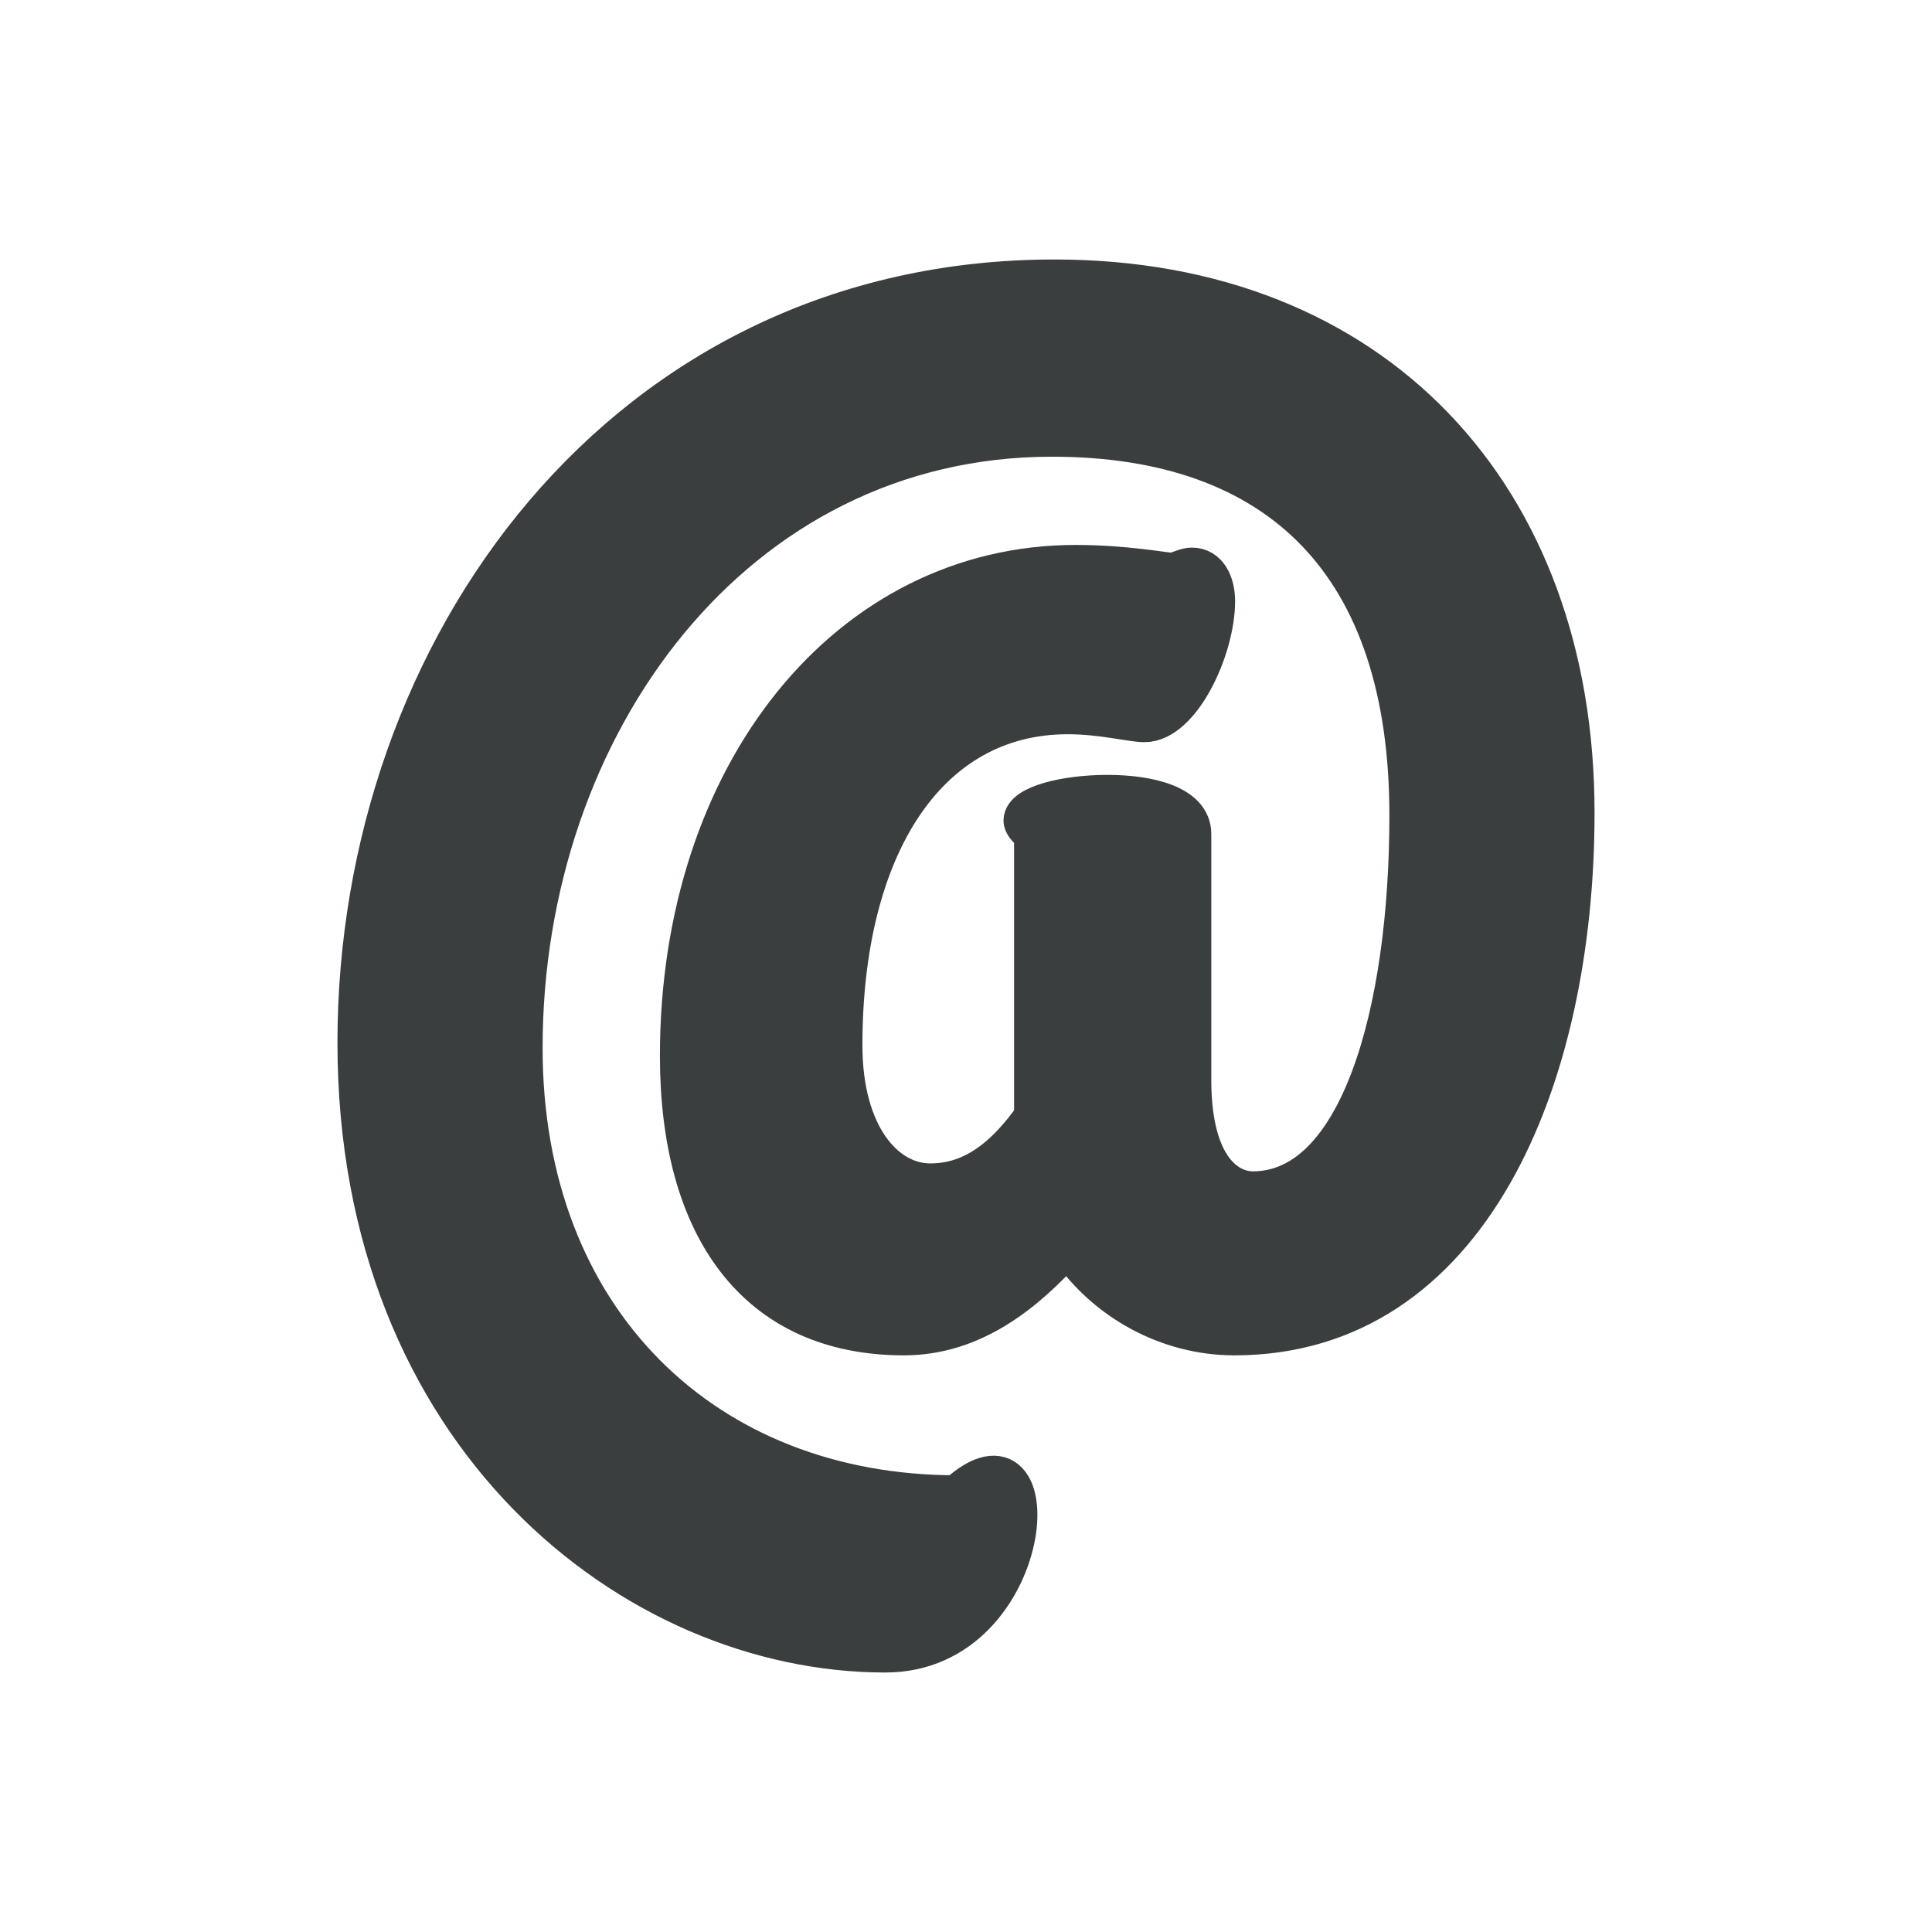
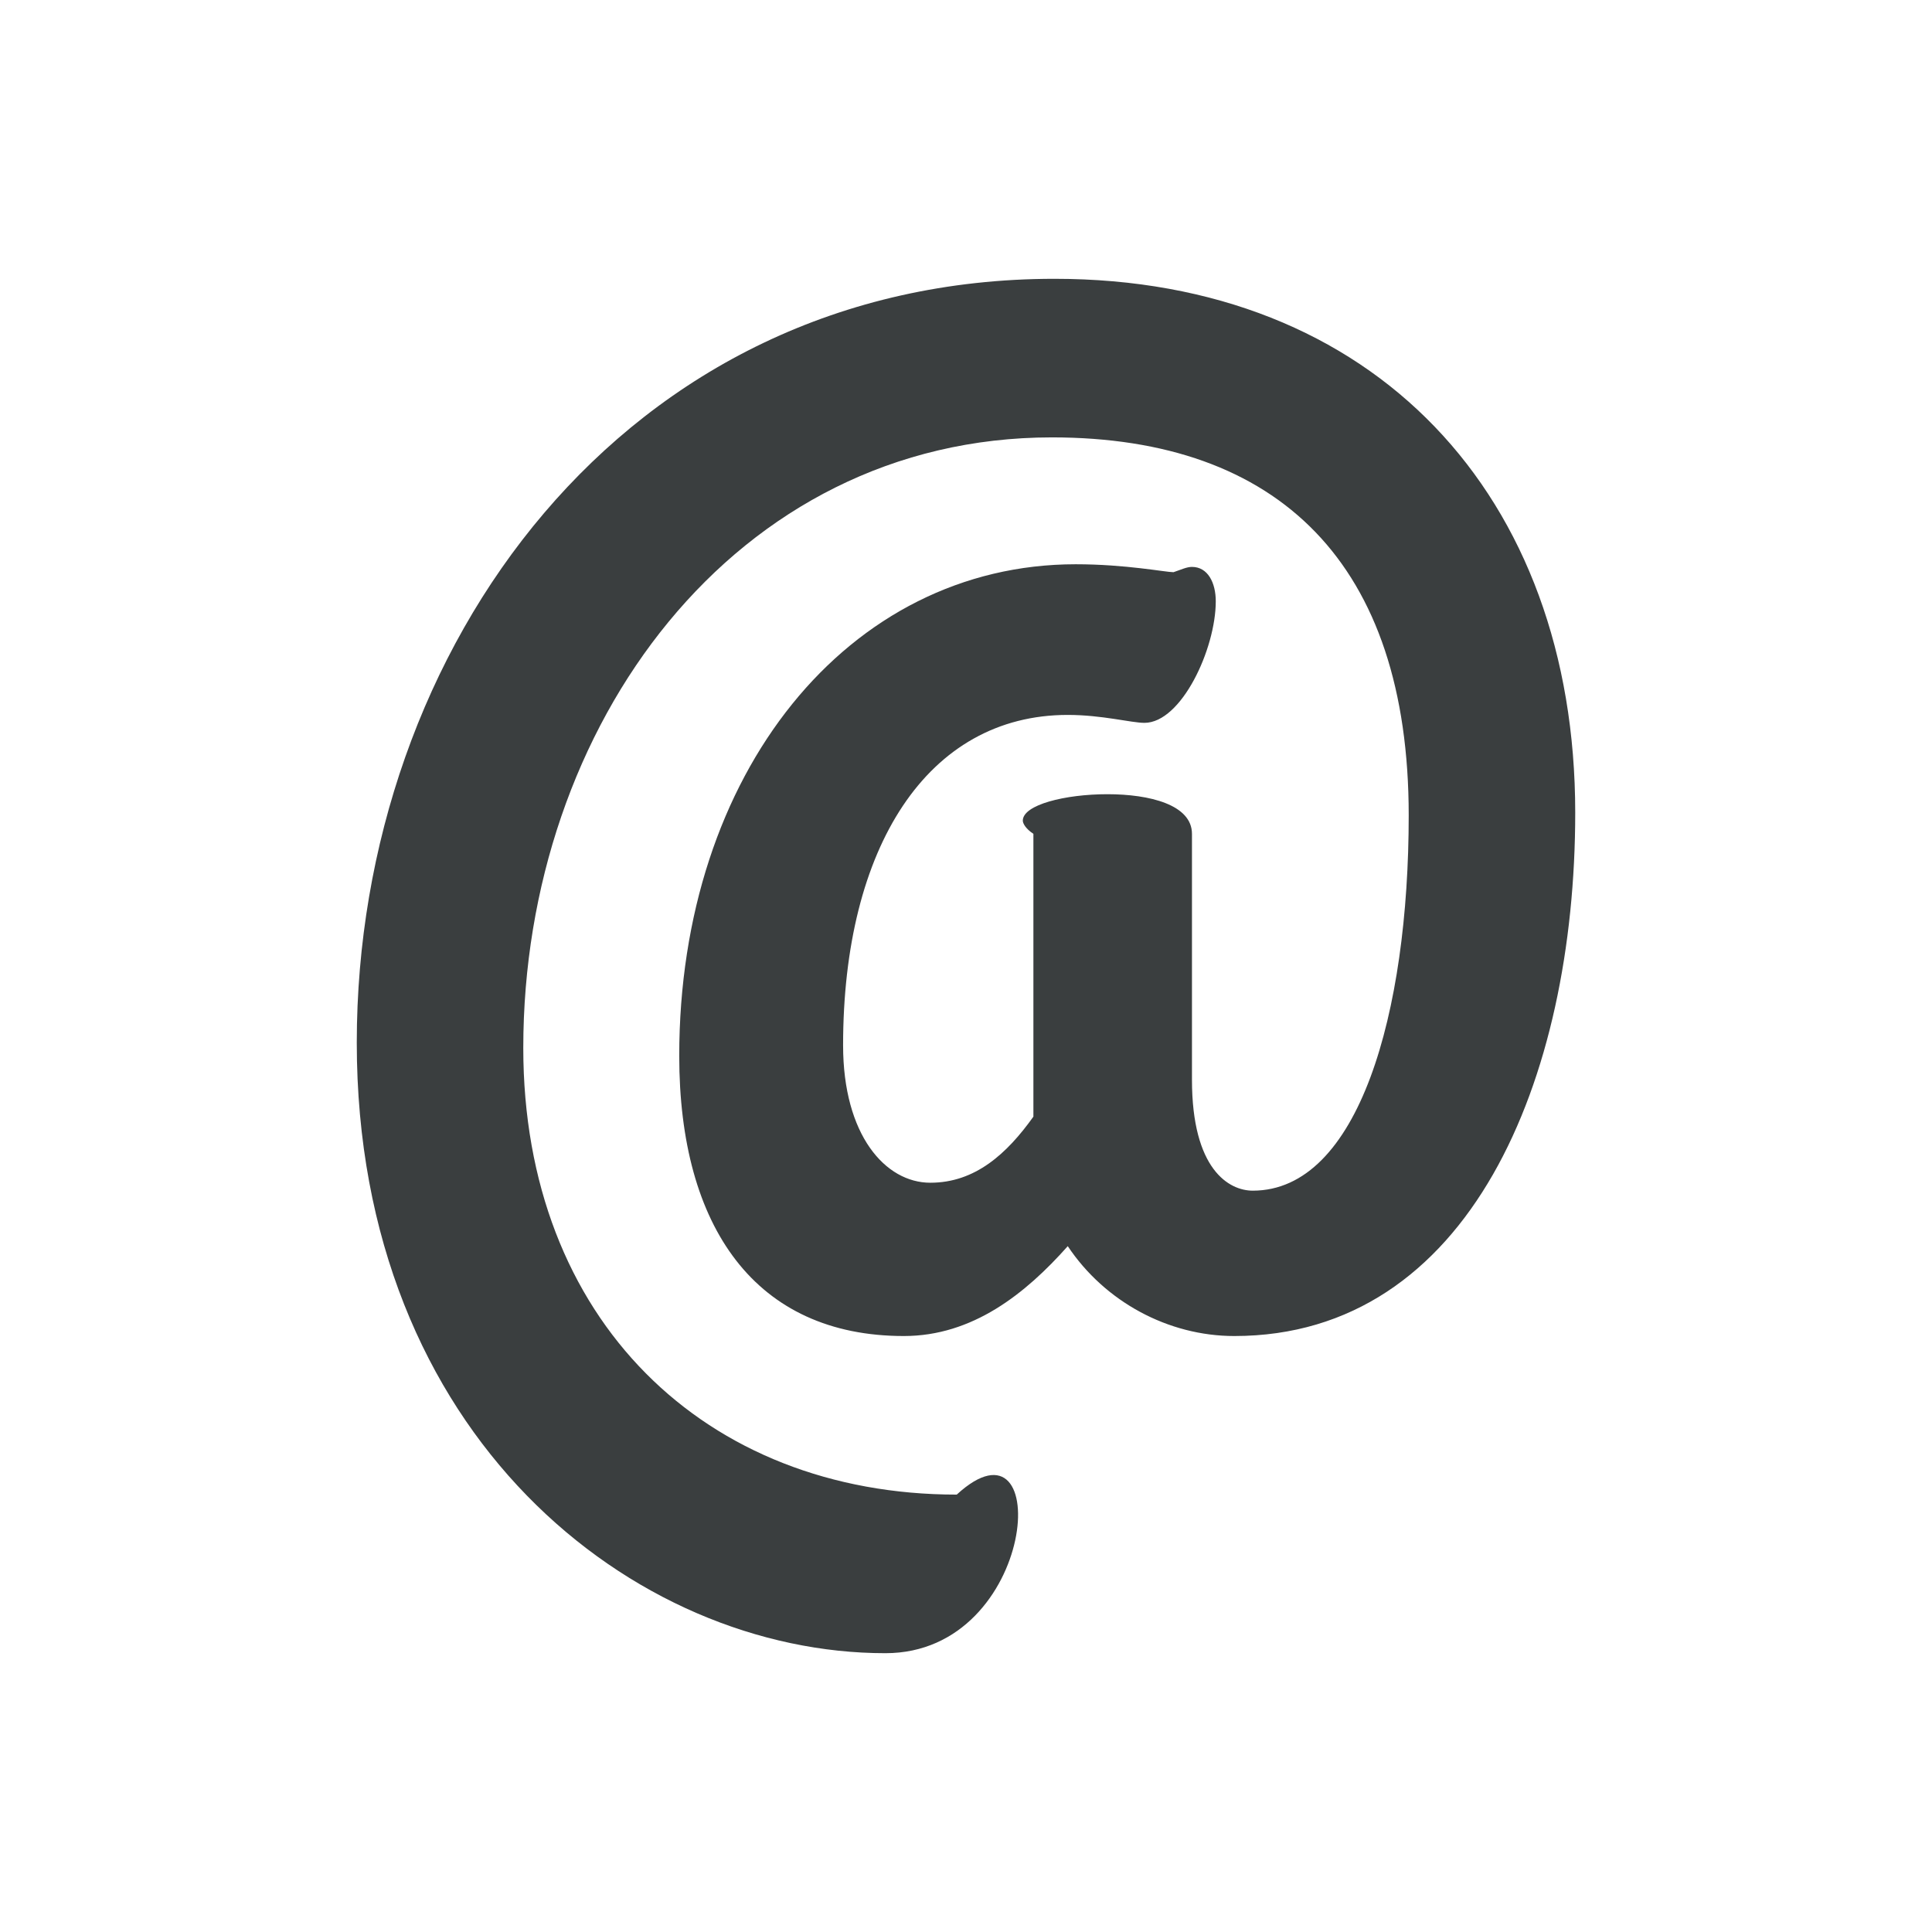
<svg xmlns="http://www.w3.org/2000/svg" version="1.1" id="Layer_1" x="0px" y="0px" width="200px" height="200px" viewBox="0 0 200 200" enable-background="new 0 0 200 200" xml:space="preserve">
  <g>
-     <path fill="#3A3E3F" stroke="#3A3E3F" stroke-width="4" stroke-miterlimit="10" d="M91.655,171.138   c-25.992,0-54.722-22.435-54.722-63.203s27.634-79.073,72.233-79.073c33.106,0,53.901,22.436,53.901,55.269   c0,27.634-10.944,54.174-35.296,54.174c-6.84,0-13.407-3.556-17.237-9.303c-4.378,4.926-9.85,9.303-16.964,9.303   c-15.322,0-23.256-11.217-23.256-29.002c0-29.276,17.511-50.891,41.04-50.891c5.2,0,9.303,0.821,10.124,0.821   c0.82-0.274,1.368-0.547,1.914-0.547c1.642,0,2.464,1.641,2.464,3.557c0,4.924-3.558,12.586-7.388,12.586   c-1.368,0-4.378-0.821-7.934-0.821c-14.501,0-23.257,13.681-23.257,34.201c0,9.303,4.378,14.227,9.029,14.227   s7.935-3.01,10.671-6.84V86.32c-0.822-0.548-1.096-1.095-1.096-1.368c0-1.642,4.378-2.736,8.756-2.736   c4.378,0,8.755,1.094,8.755,4.104v25.445c0,9.303,3.832,11.492,6.294,11.492c10.944,0,16.143-18.333,16.143-38.853   c0-25.993-13.407-39.126-36.938-39.126c-32.833,0-54.721,29.823-54.721,63.203c0,28.183,18.879,46.24,44.871,46.24   C109.166,145.419,107.524,171.138,91.655,171.138z" />
+     <path fill="#3A3E3F" d="M91.655,171.138c-25.992,0-54.722-22.435-54.722-63.203s27.634-79.073,72.233-79.073   c33.106,0,53.901,22.436,53.901,55.269c0,27.634-10.944,54.174-35.296,54.174c-6.84,0-13.407-3.556-17.237-9.303   c-4.378,4.926-9.85,9.303-16.964,9.303c-15.322,0-23.256-11.217-23.256-29.002c0-29.276,17.511-50.891,41.04-50.891   c5.2,0,9.303,0.821,10.124,0.821c0.82-0.274,1.368-0.547,1.914-0.547c1.642,0,2.464,1.641,2.464,3.557   c0,4.924-3.558,12.586-7.388,12.586c-1.368,0-4.378-0.821-7.934-0.821c-14.501,0-23.257,13.681-23.257,34.201   c0,9.303,4.378,14.227,9.029,14.227s7.935-3.01,10.671-6.84V86.32c-0.822-0.548-1.096-1.095-1.096-1.368   c0-1.642,4.378-2.736,8.756-2.736c4.378,0,8.755,1.094,8.755,4.104v25.445c0,9.303,3.832,11.492,6.294,11.492   c10.944,0,16.143-18.333,16.143-38.853c0-25.993-13.407-39.126-36.938-39.126c-32.833,0-54.721,29.823-54.721,63.203   c0,28.183,18.879,46.24,44.871,46.24C109.166,145.419,107.524,171.138,91.655,171.138z" />
  </g>
</svg>
